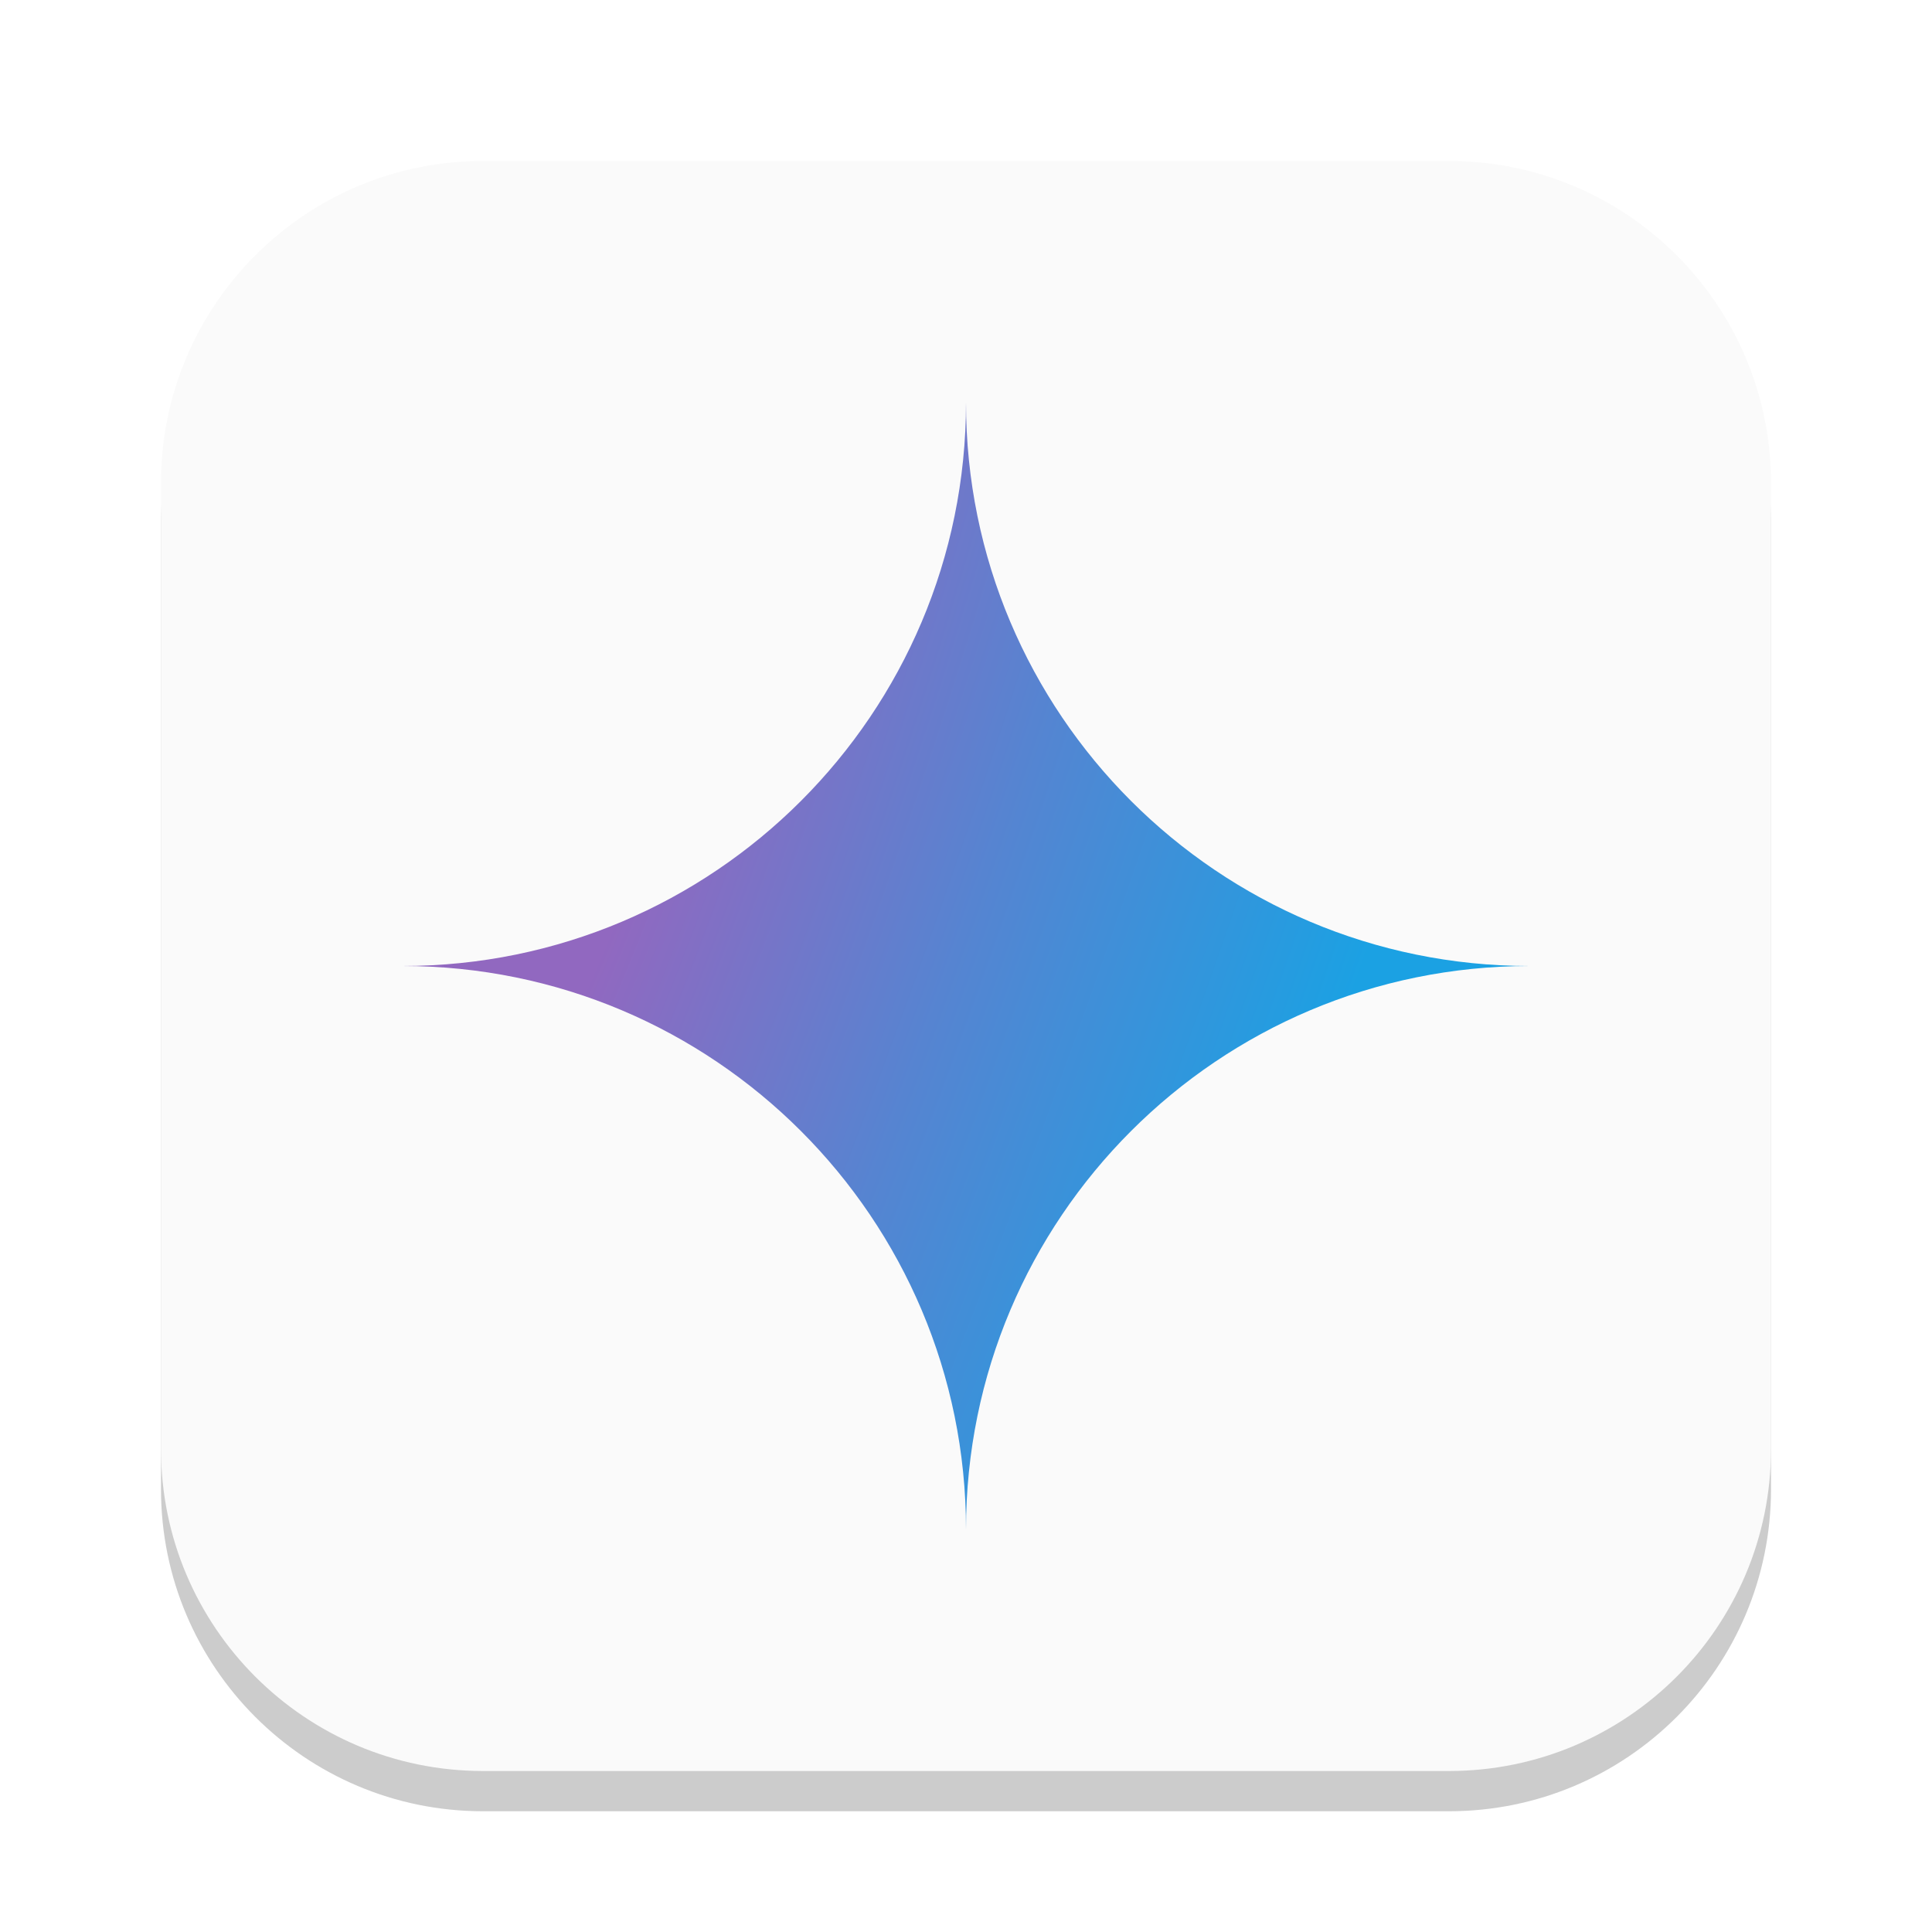
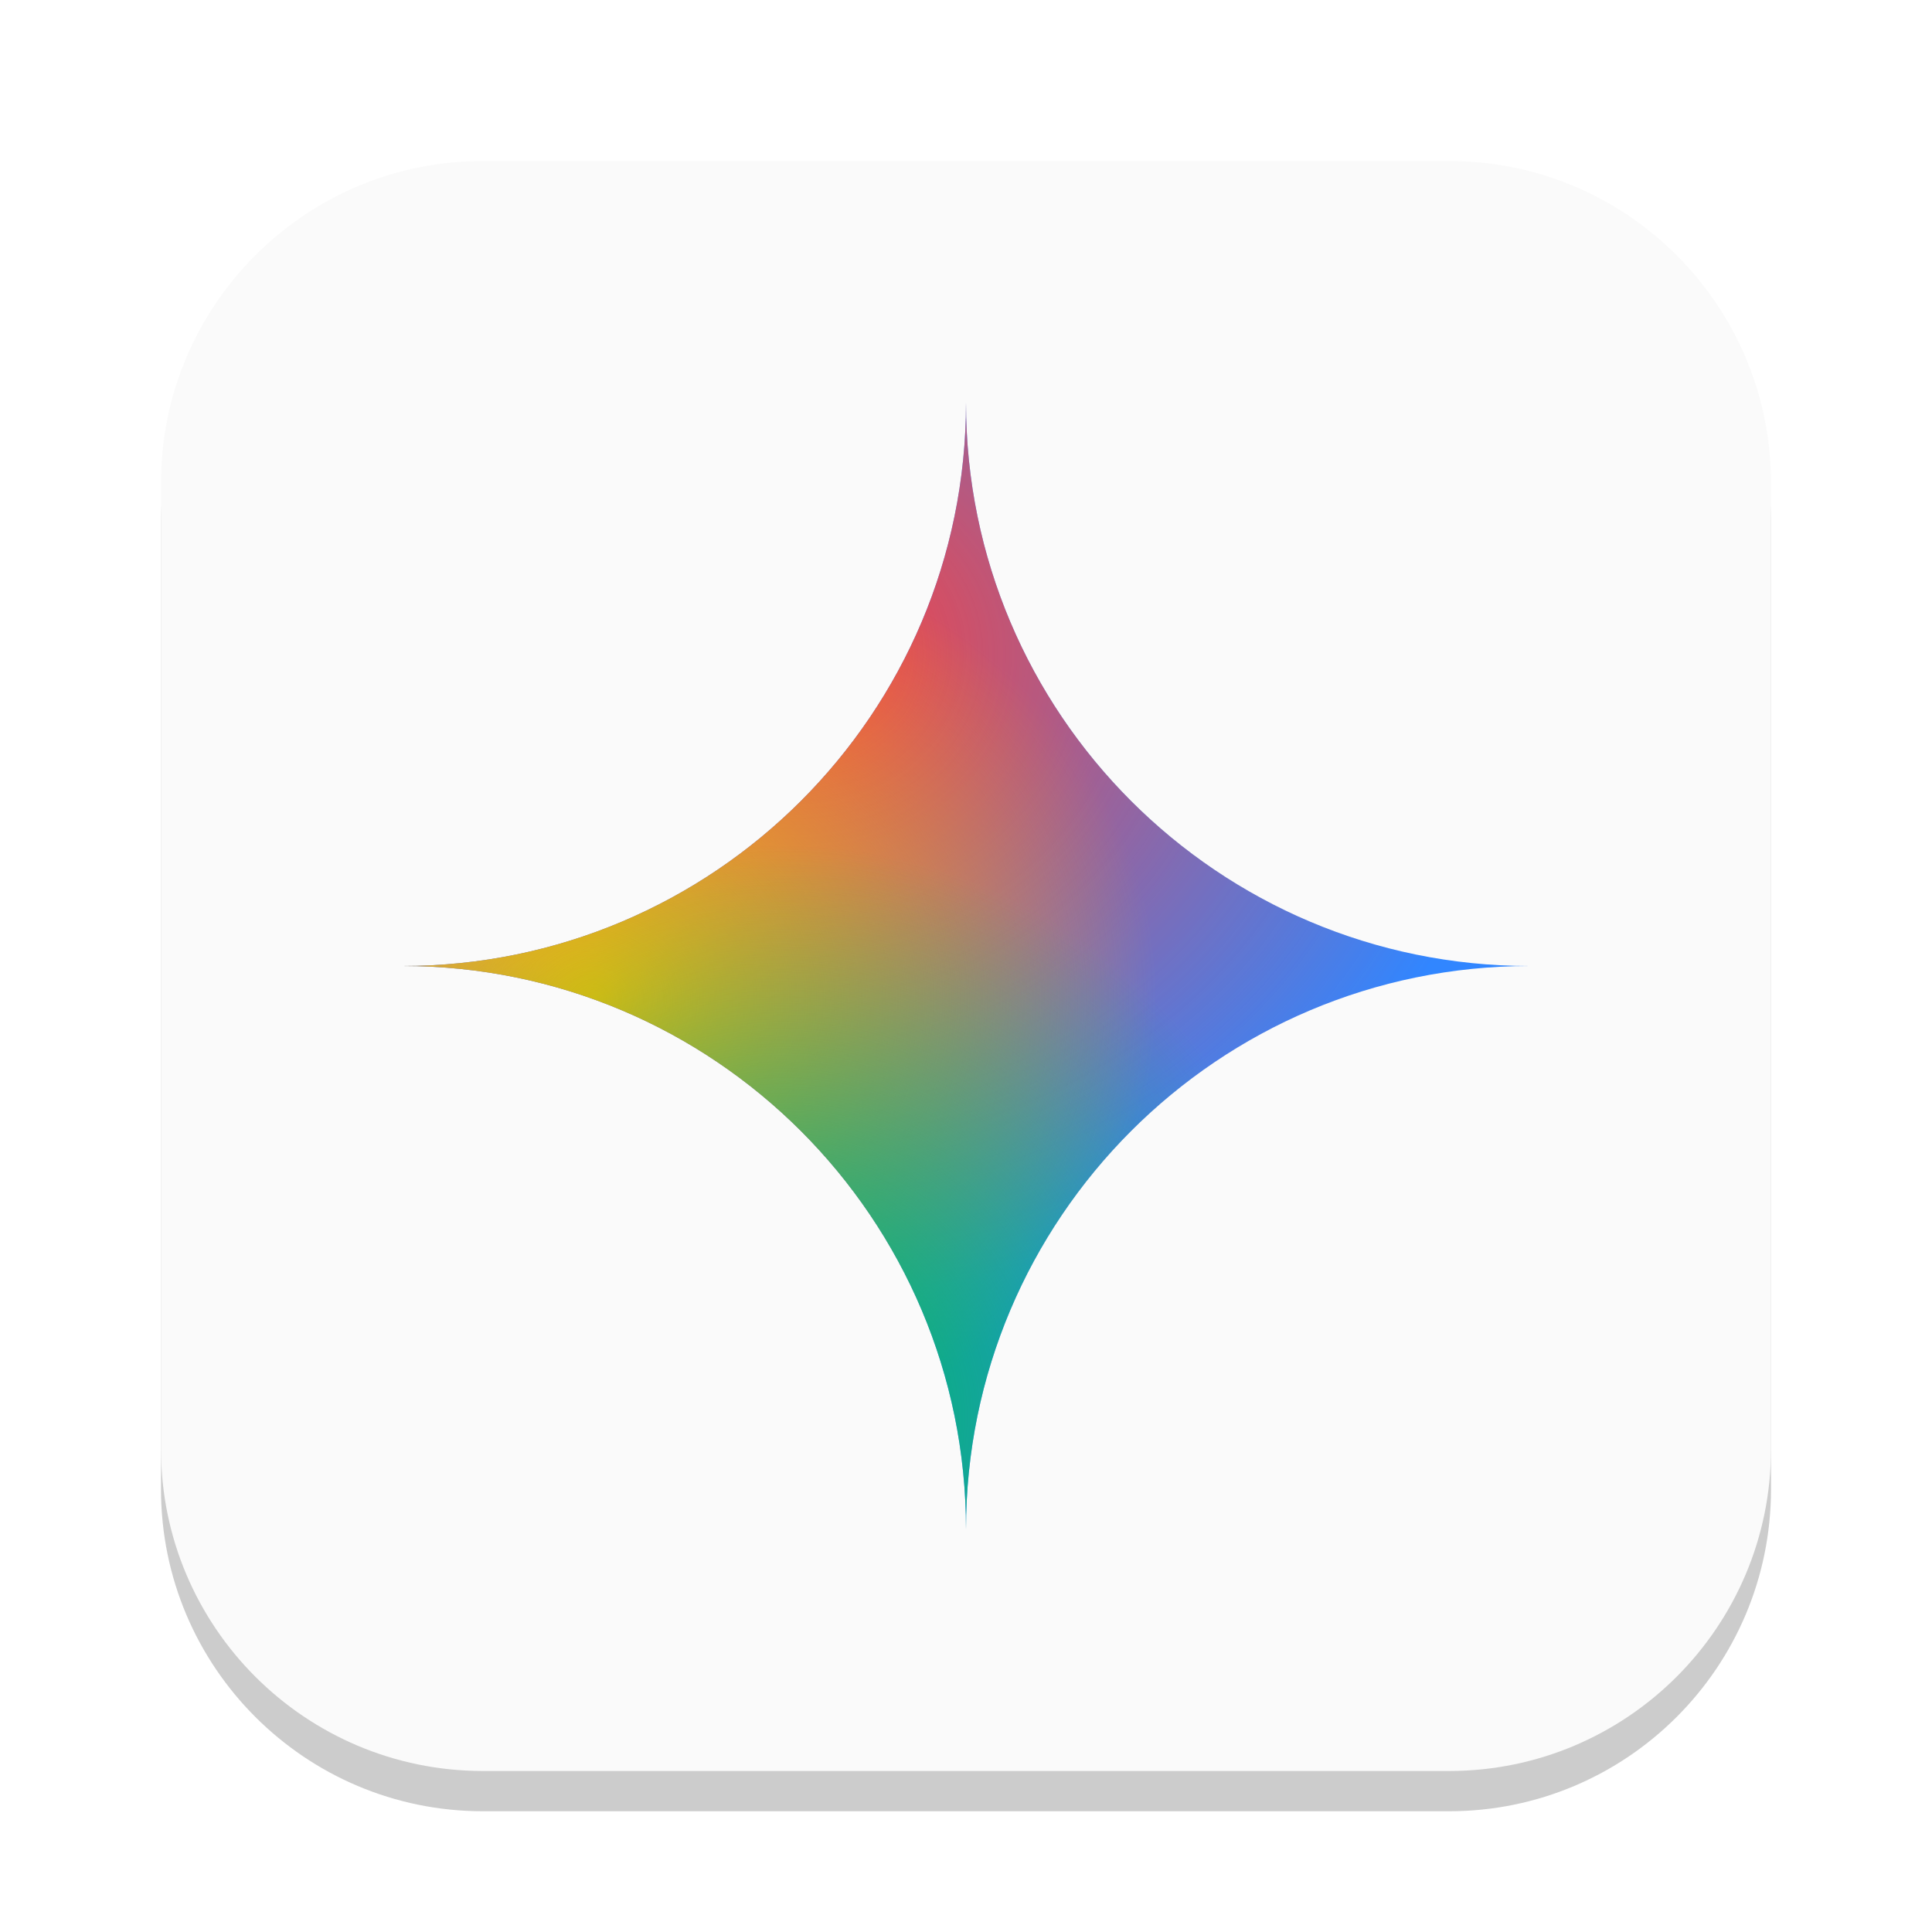
<svg xmlns="http://www.w3.org/2000/svg" xmlns:xlink="http://www.w3.org/1999/xlink" width="24" height="24" viewBox="0 0 24 24" version="1.1" id="svg1">
  <defs id="defs1">
-     <radialGradient xlink:href="#linearGradient1" id="radialGradient3" cx="6.251" cy="15.703" fx="6.251" fy="15.703" r="20" gradientUnits="userSpaceOnUse" gradientTransform="matrix(0.7046537,0.2494215,-1.22234,3.453295,21.86927,-45.75673)" />
+     <radialGradient xlink:href="#linearGradient1" id="radialGradient2" cx="6.031" cy="5.296" fx="6.031" fy="5.296" r="5" gradientUnits="userSpaceOnUse" gradientTransform="matrix(1.793931,-0.00963779,0.00859027,1.598948,-0.9509421,-0.2817827)" />
    <linearGradient id="linearGradient1">
-       <stop style="stop-color:#9168c0;stop-opacity:1;" offset="0.068" id="stop1" />
-       <stop style="stop-color:#5684d1;stop-opacity:1;" offset="0.343" id="stop3" />
-       <stop style="stop-color:#1ba1e3;stop-opacity:1;" offset="0.666" id="stop2" />
+       <stop style="stop-color:#fc413d;stop-opacity:1;" offset="0" id="stop1" />
+       <stop style="stop-color:#fc413d;stop-opacity:0;" offset="1" id="stop2" />
+     </linearGradient>
+     <radialGradient xlink:href="#linearGradient2" id="radialGradient4" cx="4.475" cy="7.492" fx="4.475" fy="7.492" r="5" gradientUnits="userSpaceOnUse" gradientTransform="matrix(1.4,0,0,1.19958,1.100855,3.422745)" />
+     <linearGradient id="linearGradient2">
+       <stop style="stop-color:#fbbc04;stop-opacity:1;" offset="0" id="stop3" />
+       <stop style="stop-color:#fbbc04;stop-opacity:0;" offset="1" id="stop4" />
+     </linearGradient>
+     <radialGradient xlink:href="#linearGradient8" id="radialGradient10" cx="6.396" cy="12.008" fx="6.396" fy="12.008" r="5" gradientUnits="userSpaceOnUse" gradientTransform="matrix(1.35365,-0.00862423,0.00905332,1.420998,0.9550647,0.5922998)" />
+     <linearGradient id="linearGradient8">
+       <stop style="stop-color:#00b95c;stop-opacity:1;" offset="0" id="stop9" />
+       <stop style="stop-color:#00b95c;stop-opacity:0;" offset="1" id="stop10" />
    </linearGradient>
  </defs>
  <rect style="opacity:0.2;fill:#000000;stroke-width:1.75" id="rect1" width="20" height="20" x="2" y="2.5" ry="4" />
-   <rect style="fill:#fafafa;fill-opacity:1;stroke-width:0.714" id="rect2" width="20" height="20" x="2" y="2" ry="4" />
-   <path d="m 12,5 c 0,3.866 -3.134,7 -7,7 3.866,0 7,3.134 7,7 0,-3.866 3.134,-7 7,-7 -3.866,0 -7,-3.134 -7,-7 z" style="fill:url(#radialGradient3);stroke-width:0.7" id="path1" />
+   <rect style="fill:#fafafa;stroke-width:0.714;fill-opacity:1" id="rect2" width="20" height="20" x="2" y="2" ry="4" />
+   <path d="m 12,5 c 0,3.866 -3.134,7 -7,7 3.866,0 7,3.134 7,7 0,-3.866 3.134,-7 7,-7 -3.866,0 -7,-3.134 -7,-7 z" style="fill:#3186ff;fill-opacity:1;stroke-width:0.7" id="path1" />
+   <path d="m 12,5 c 0,3.866 -3.134,7 -7,7 3.866,0 7,3.134 7,7 0,-3.866 3.134,-7 7,-7 -3.866,0 -7,-3.134 -7,-7 z" style="fill:url(#radialGradient2);fill-opacity:1;stroke-width:0.7" id="path2" />
+   <path d="m 12,5 c 0,3.866 -3.134,7 -7,7 3.866,0 7,3.134 7,7 0,-3.866 3.134,-7 7,-7 -3.866,0 -7,-3.134 -7,-7 z" style="fill:url(#radialGradient4);fill-opacity:1;stroke-width:0.7" id="path3" />
+   <path d="m 12,5 c 0,3.866 -3.134,7 -7,7 3.866,0 7,3.134 7,7 0,-3.866 3.134,-7 7,-7 -3.866,0 -7,-3.134 -7,-7 z" style="fill:url(#radialGradient10);stroke-width:0.7" id="path4" />
</svg>
